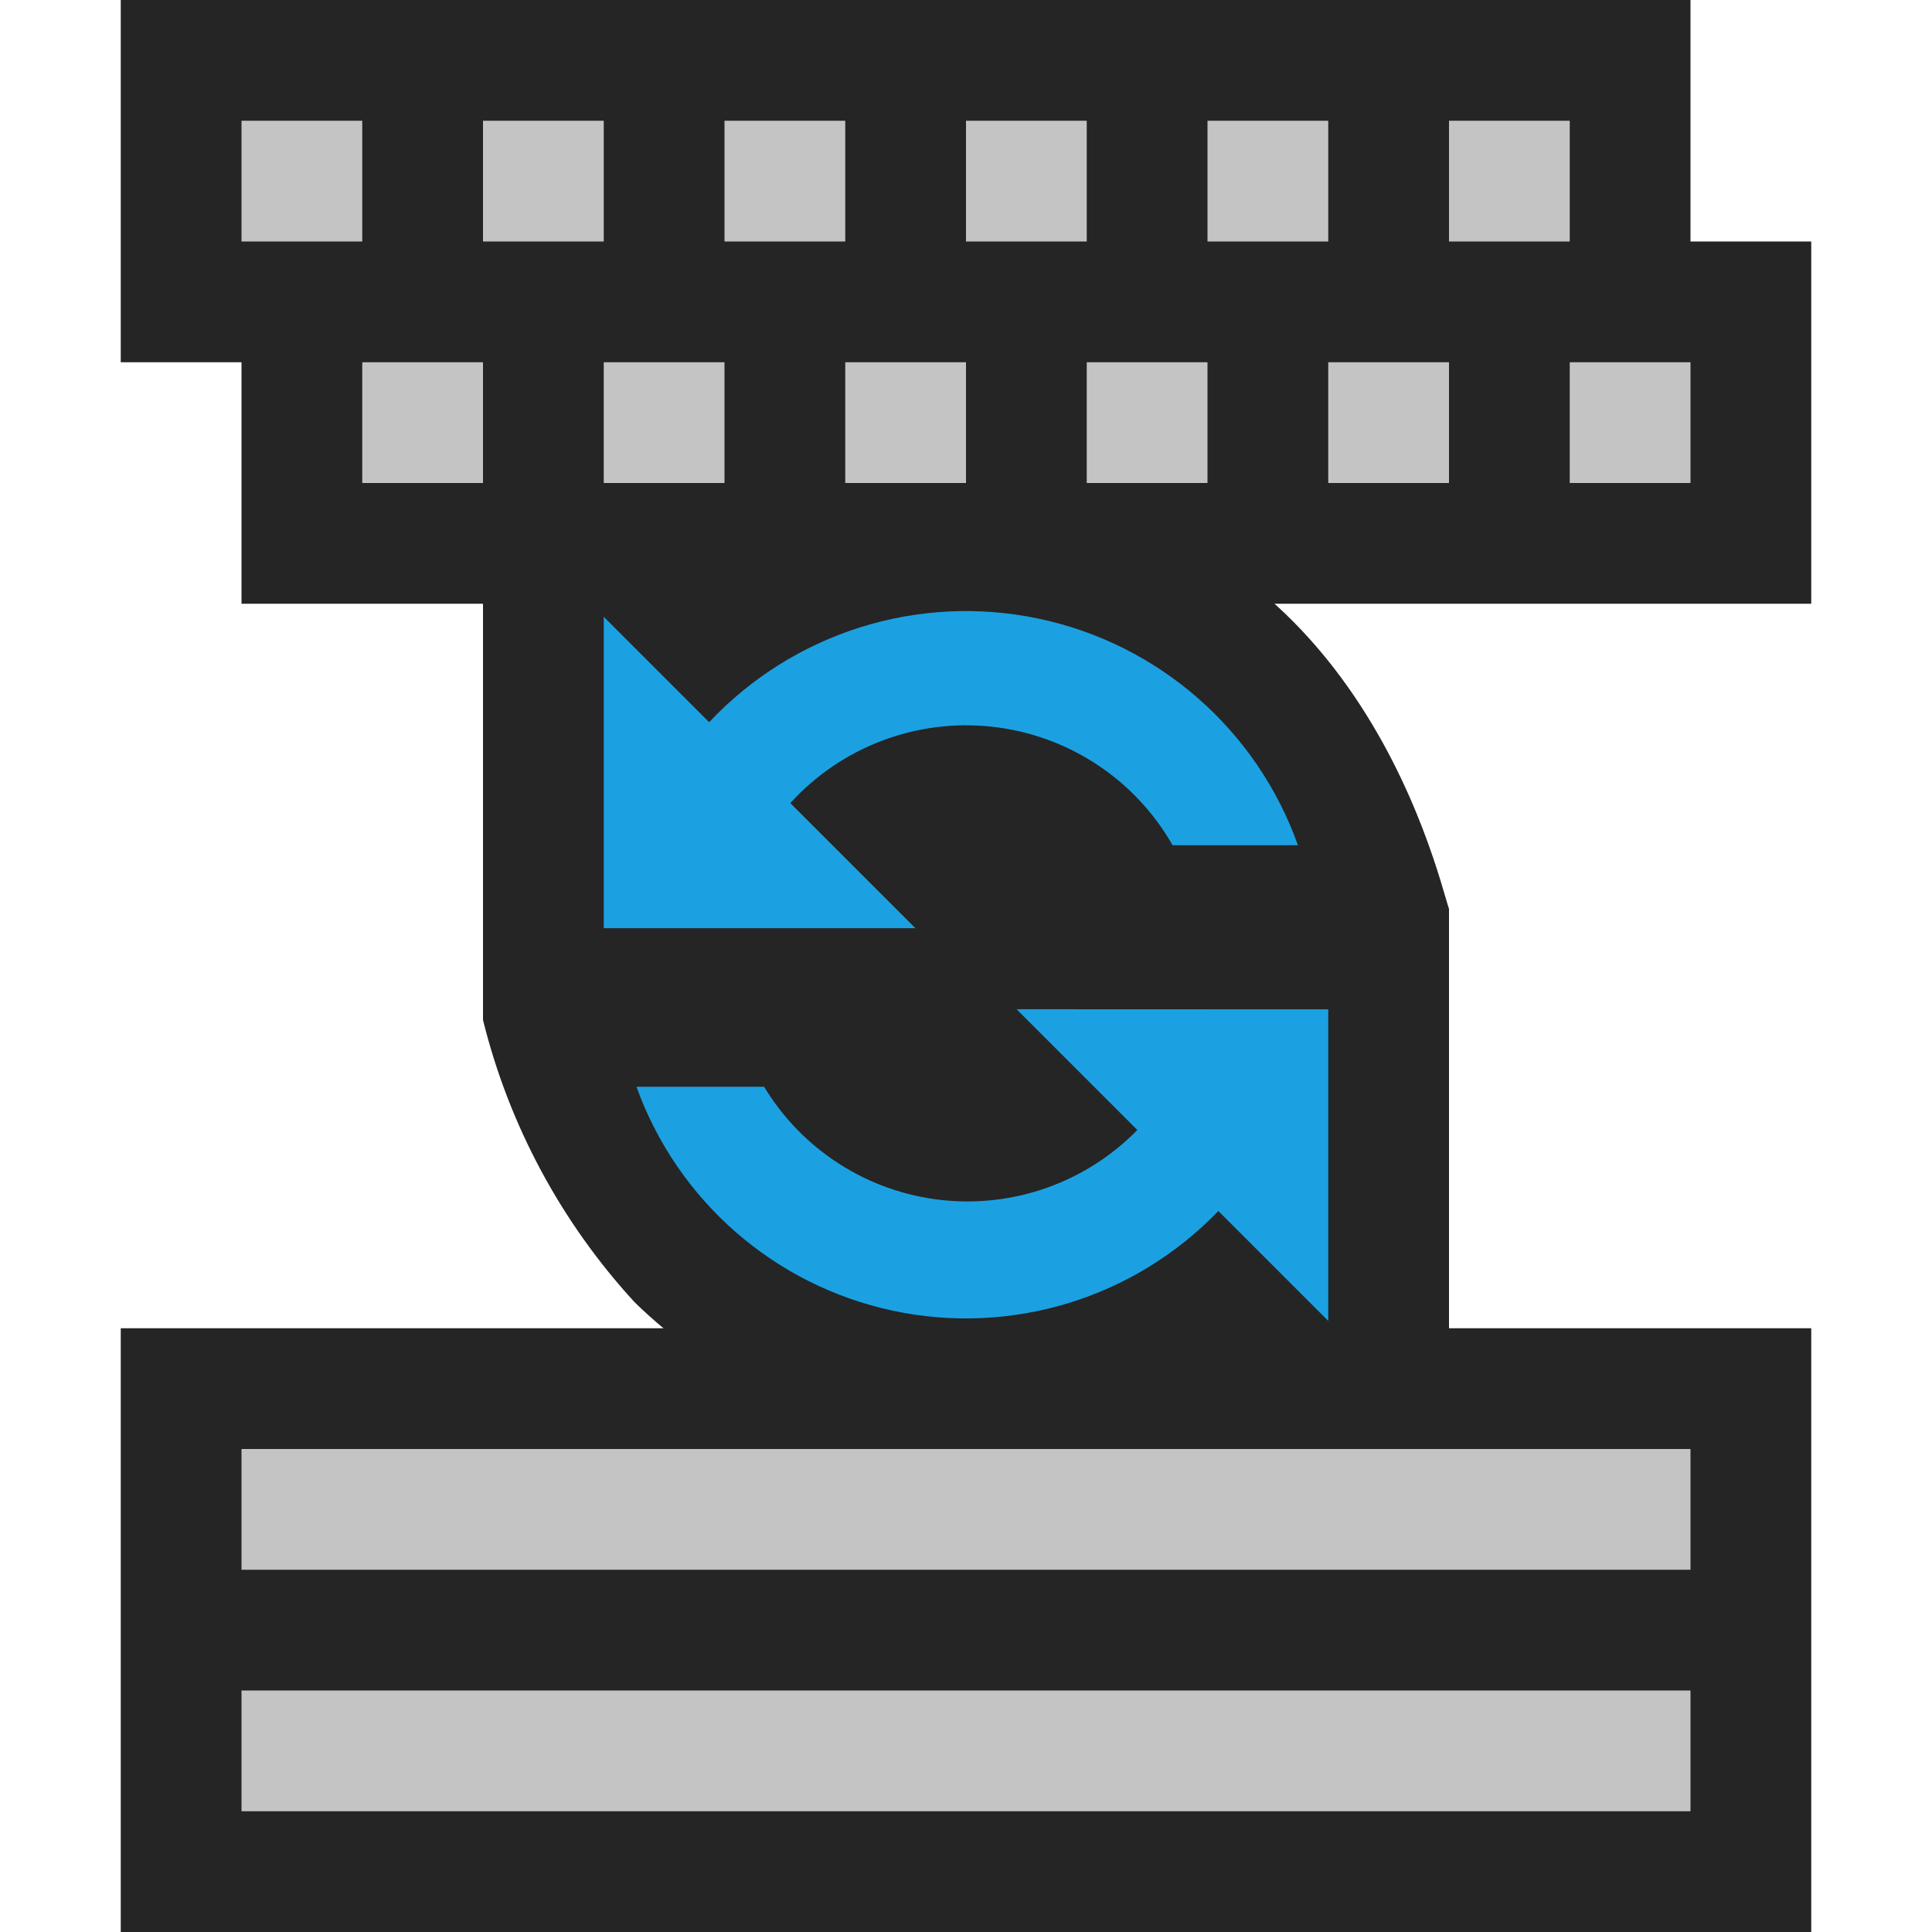
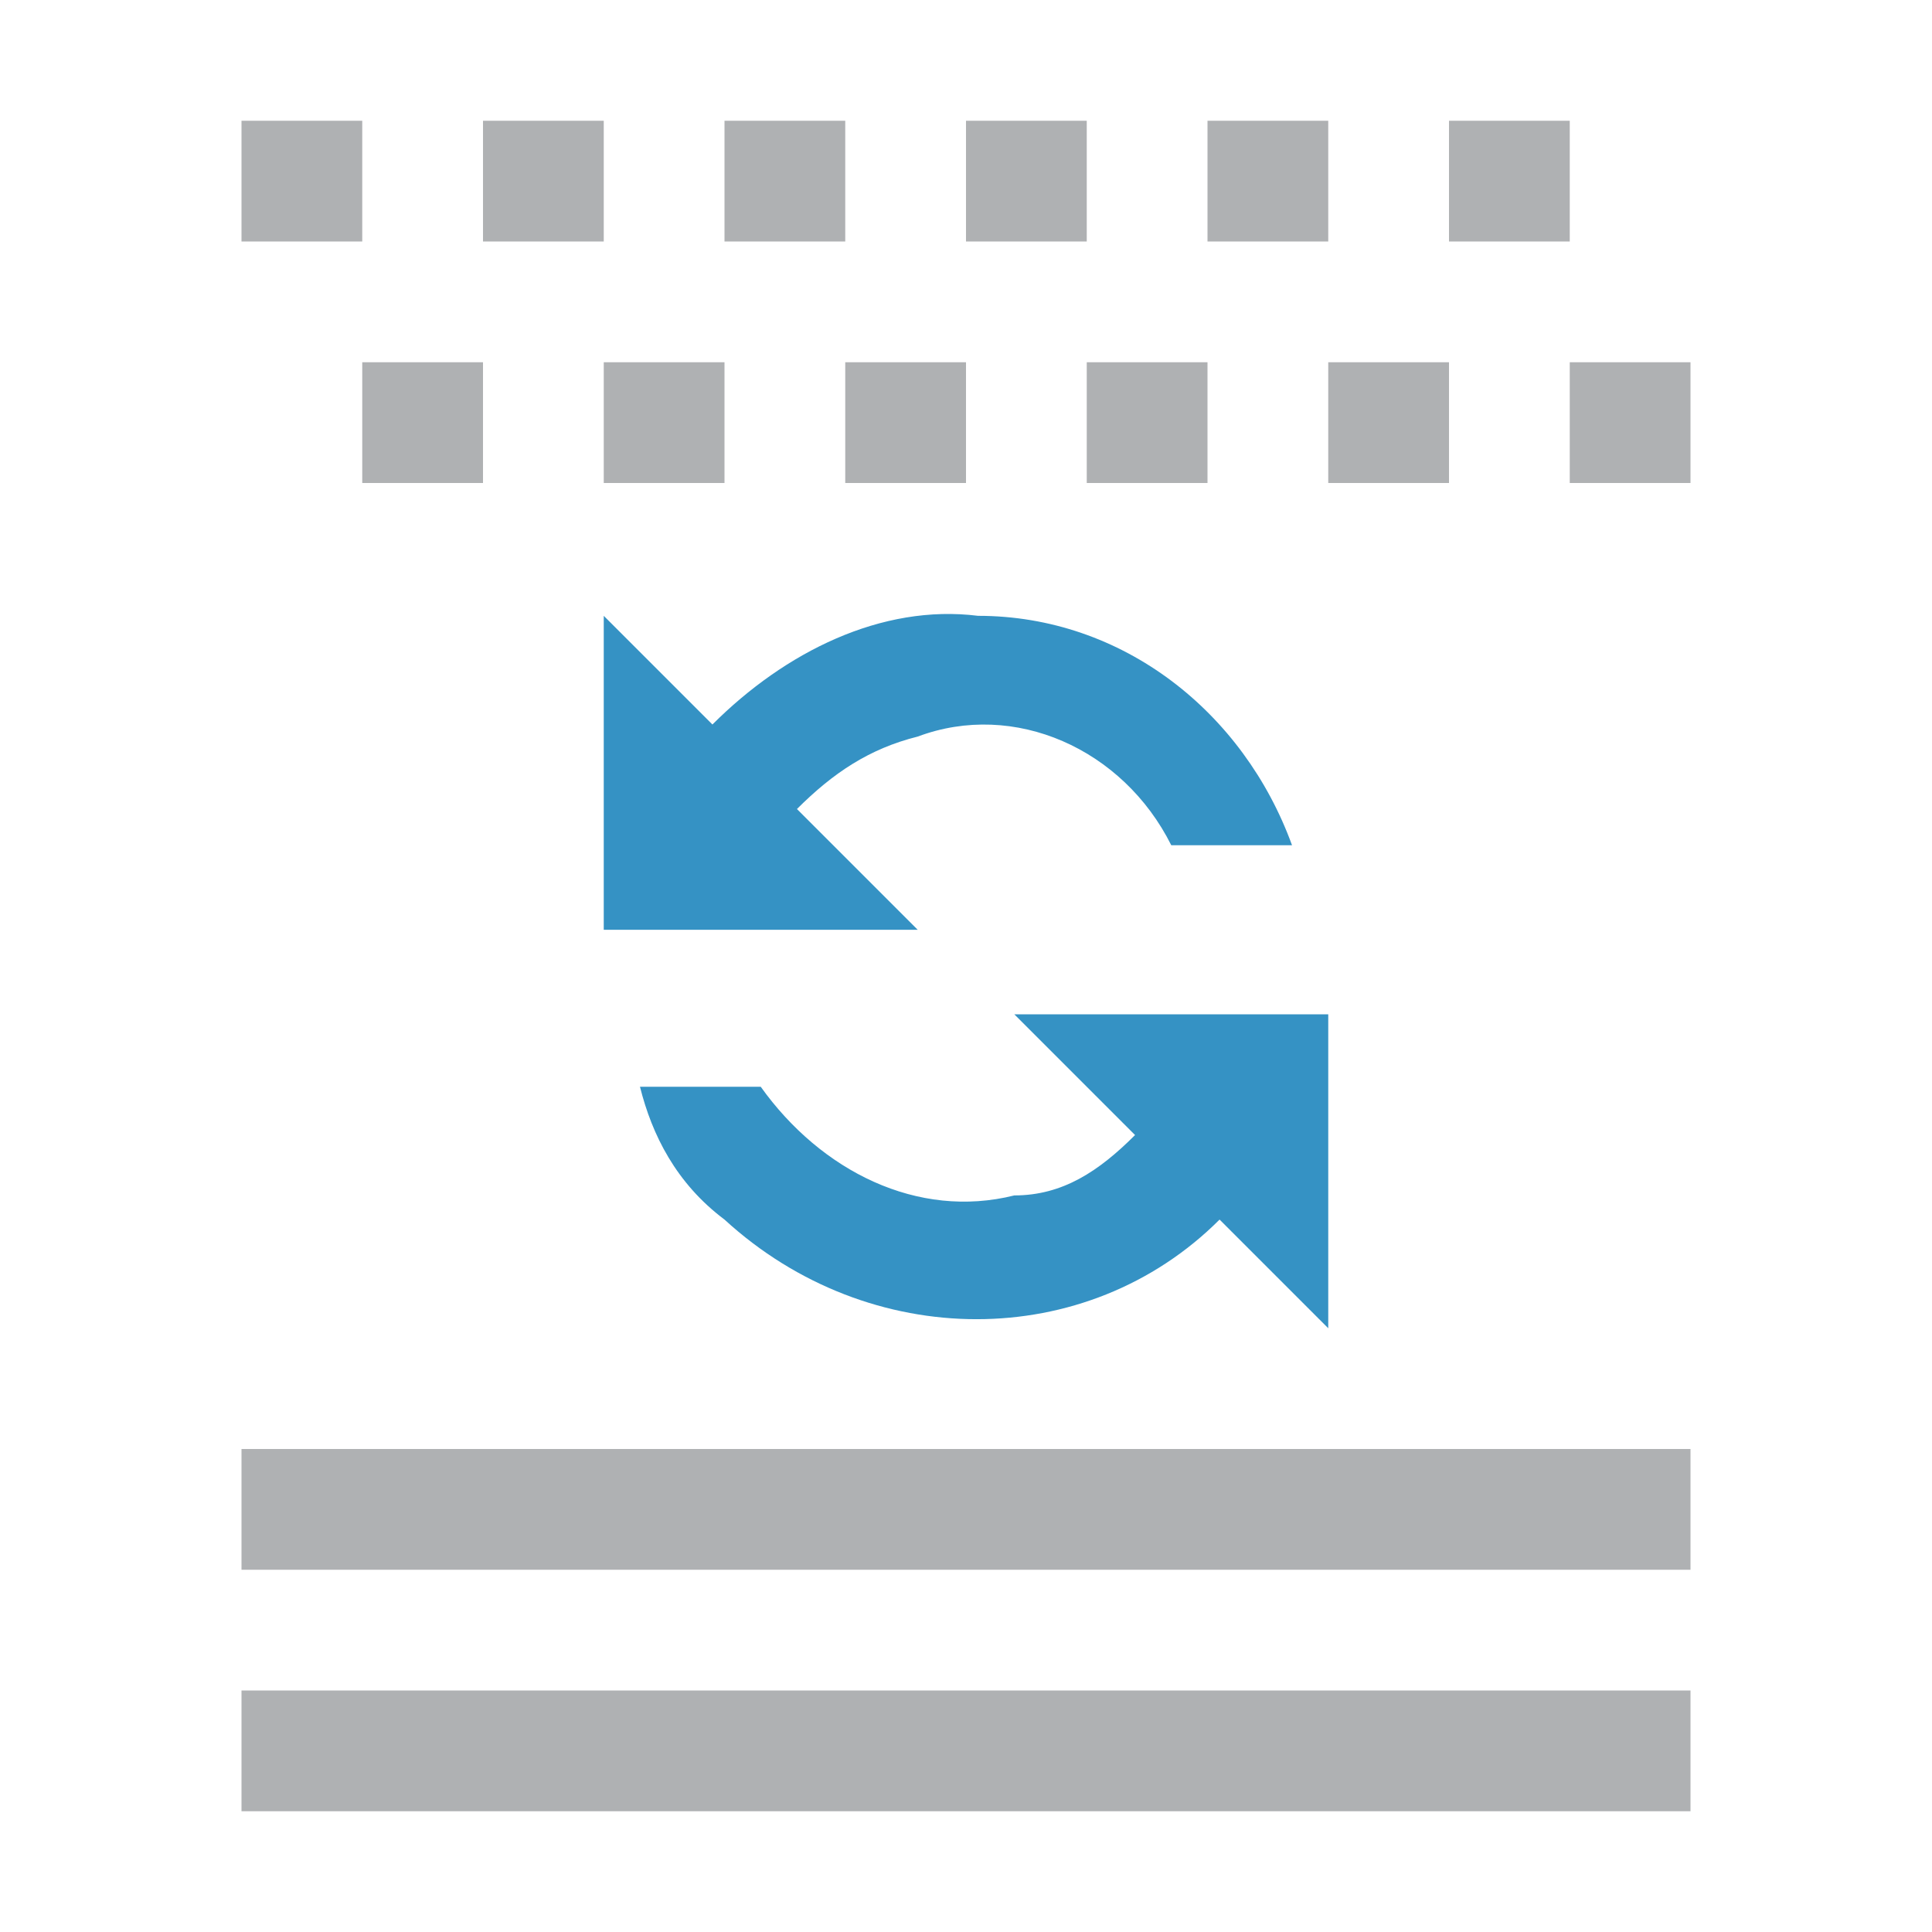
- <svg xmlns="http://www.w3.org/2000/svg" width="16" height="16" data-name="Layer 1" viewBox="0 0 16 16">
-   <path fill="#252525" d="M1 11h14v5H1zM14 2V0H1v3h1v2h13V2h-1z" />
-   <path fill="#252525" d="M8 4.061a3.947 3.947 0 00-2.054.581L5.307 4H4v4.447a5.357 5.357 0 001.256 2.338 3.932 3.932 0 004.75.574l.64.641H12V7.527c-.1-.29-.807-3.466-4-3.466z" />
-   <path fill="#c4c4c4" d="M2 12h12v1H2zM2 14h12v1H2z" />
-   <path fill="#1ba1e2" d="M11 8.359v2.58l-.91-.91A2.9 2.9 0 015.271 9h1.057a1.968 1.968 0 003.091.358l-1-1zM9.711 7h1.038a2.918 2.918 0 00-4.876-1.019L5 5.108v2.579h2.581L6.545 6.651A1.968 1.968 0 019.711 7z" />
-   <path fill="#c4c4c4" d="M8 1h1v1H8zM4 1h1v1H4zM6 1h1v1H6zM2 1h1v1H2zM10 1h1v1h-1zM12 1h1v1h-1zM3 3h1v1H3zM7 3h1v1H7zM5 3h1v1H5zM9 3h1v1H9zM11 3h1v1h-1zM13 3h1v1h-1z" />
+ <svg xmlns="http://www.w3.org/2000/svg" id="Layer_1" x="0" y="0" version="1.1" viewBox="0 0 16 16" xml:space="preserve">
+   <path fill="#AFB1B3" d="M2 12h12v1H2zm0 2h12v1H2z" />
+   <path fill="#3592C4" d="M8.4 8.4l1 1c-.3.3-.6.5-1 .5-.8.2-1.6-.2-2.1-.9h-1c.1.4.3.8.7 1.1 1.2 1.1 3 1.1 4.1 0l.9.9V8.4H8.4zM9.7 7h1c-.4-1.1-1.4-1.9-2.6-1.9-.8-.1-1.6.3-2.2.9L5 5.1v2.6h2.6l-1-1c.3-.3.6-.5 1-.6.8-.3 1.7.1 2.1.9z" />
+   <path fill="#AFB1B3" d="M8 1h1v1H8zM4 1h1v1H4zm2 0h1v1H6zM2 1h1v1H2zm8 0h1v1h-1zm2 0h1v1h-1zM3 3h1v1H3zm4 0h1v1H7zM5 3h1v1H5zm4 0h1v1H9zm2 0h1v1h-1zm2 0h1v1h-1z" />
</svg>
